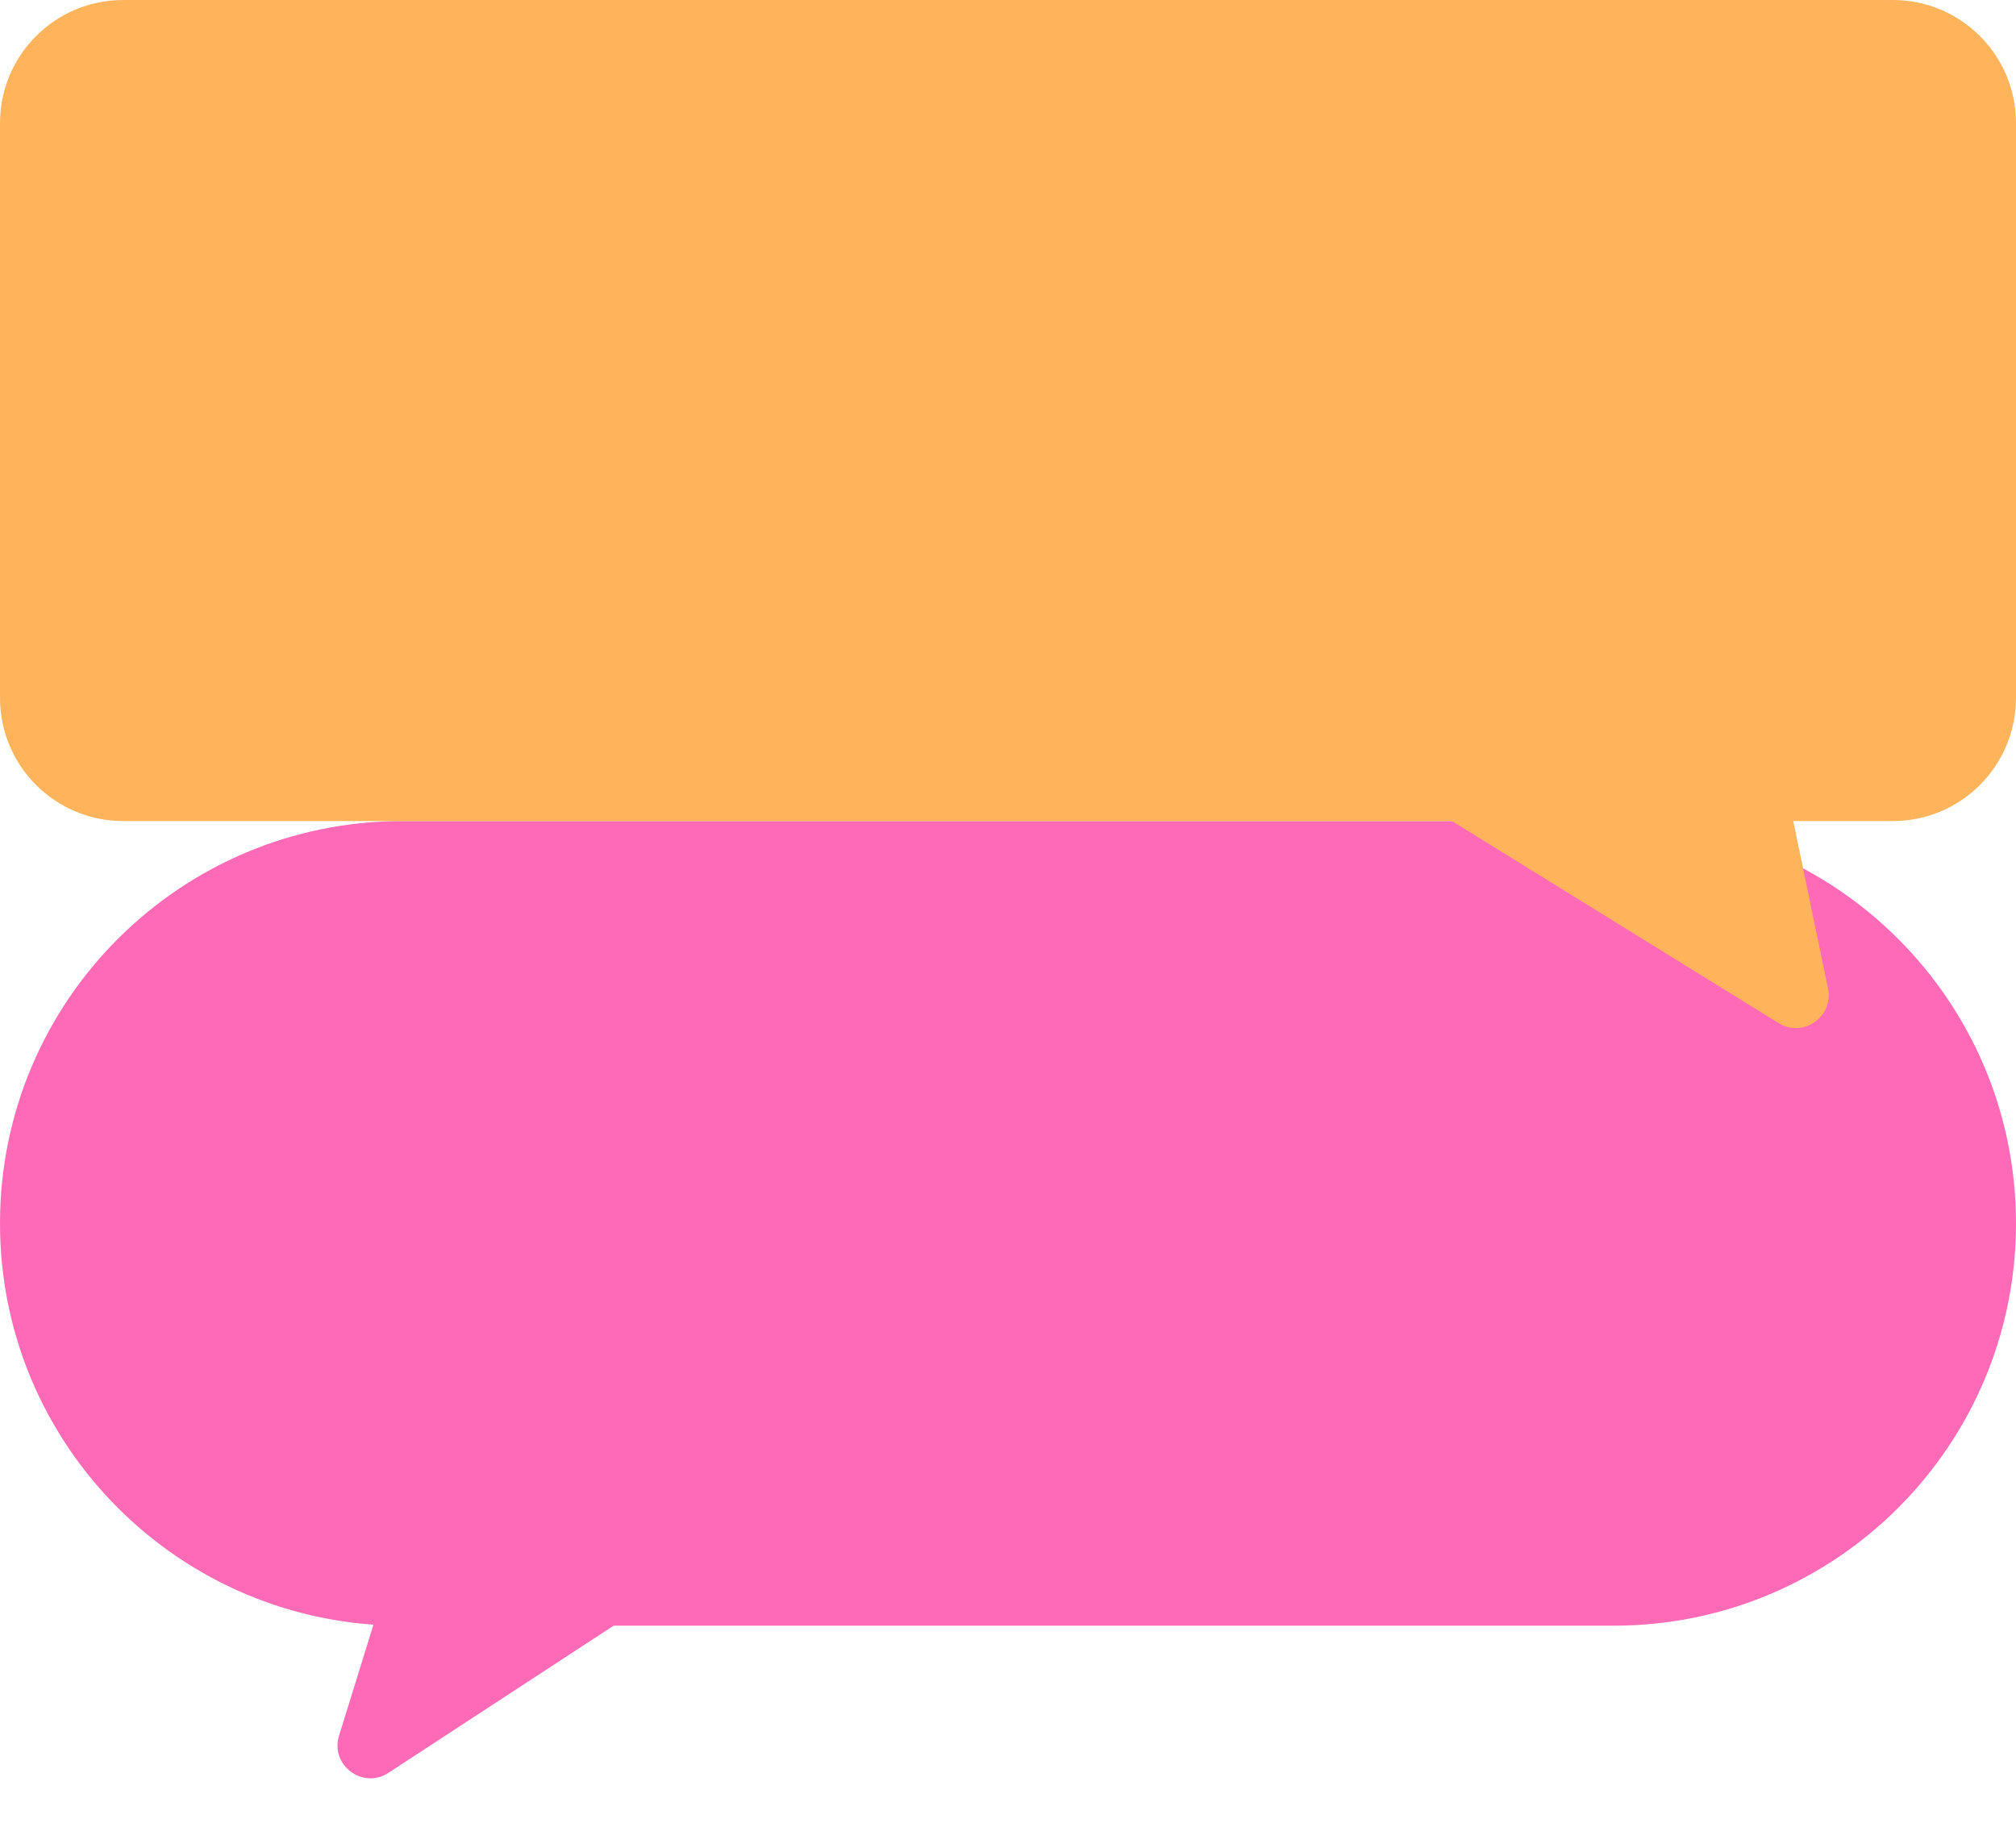
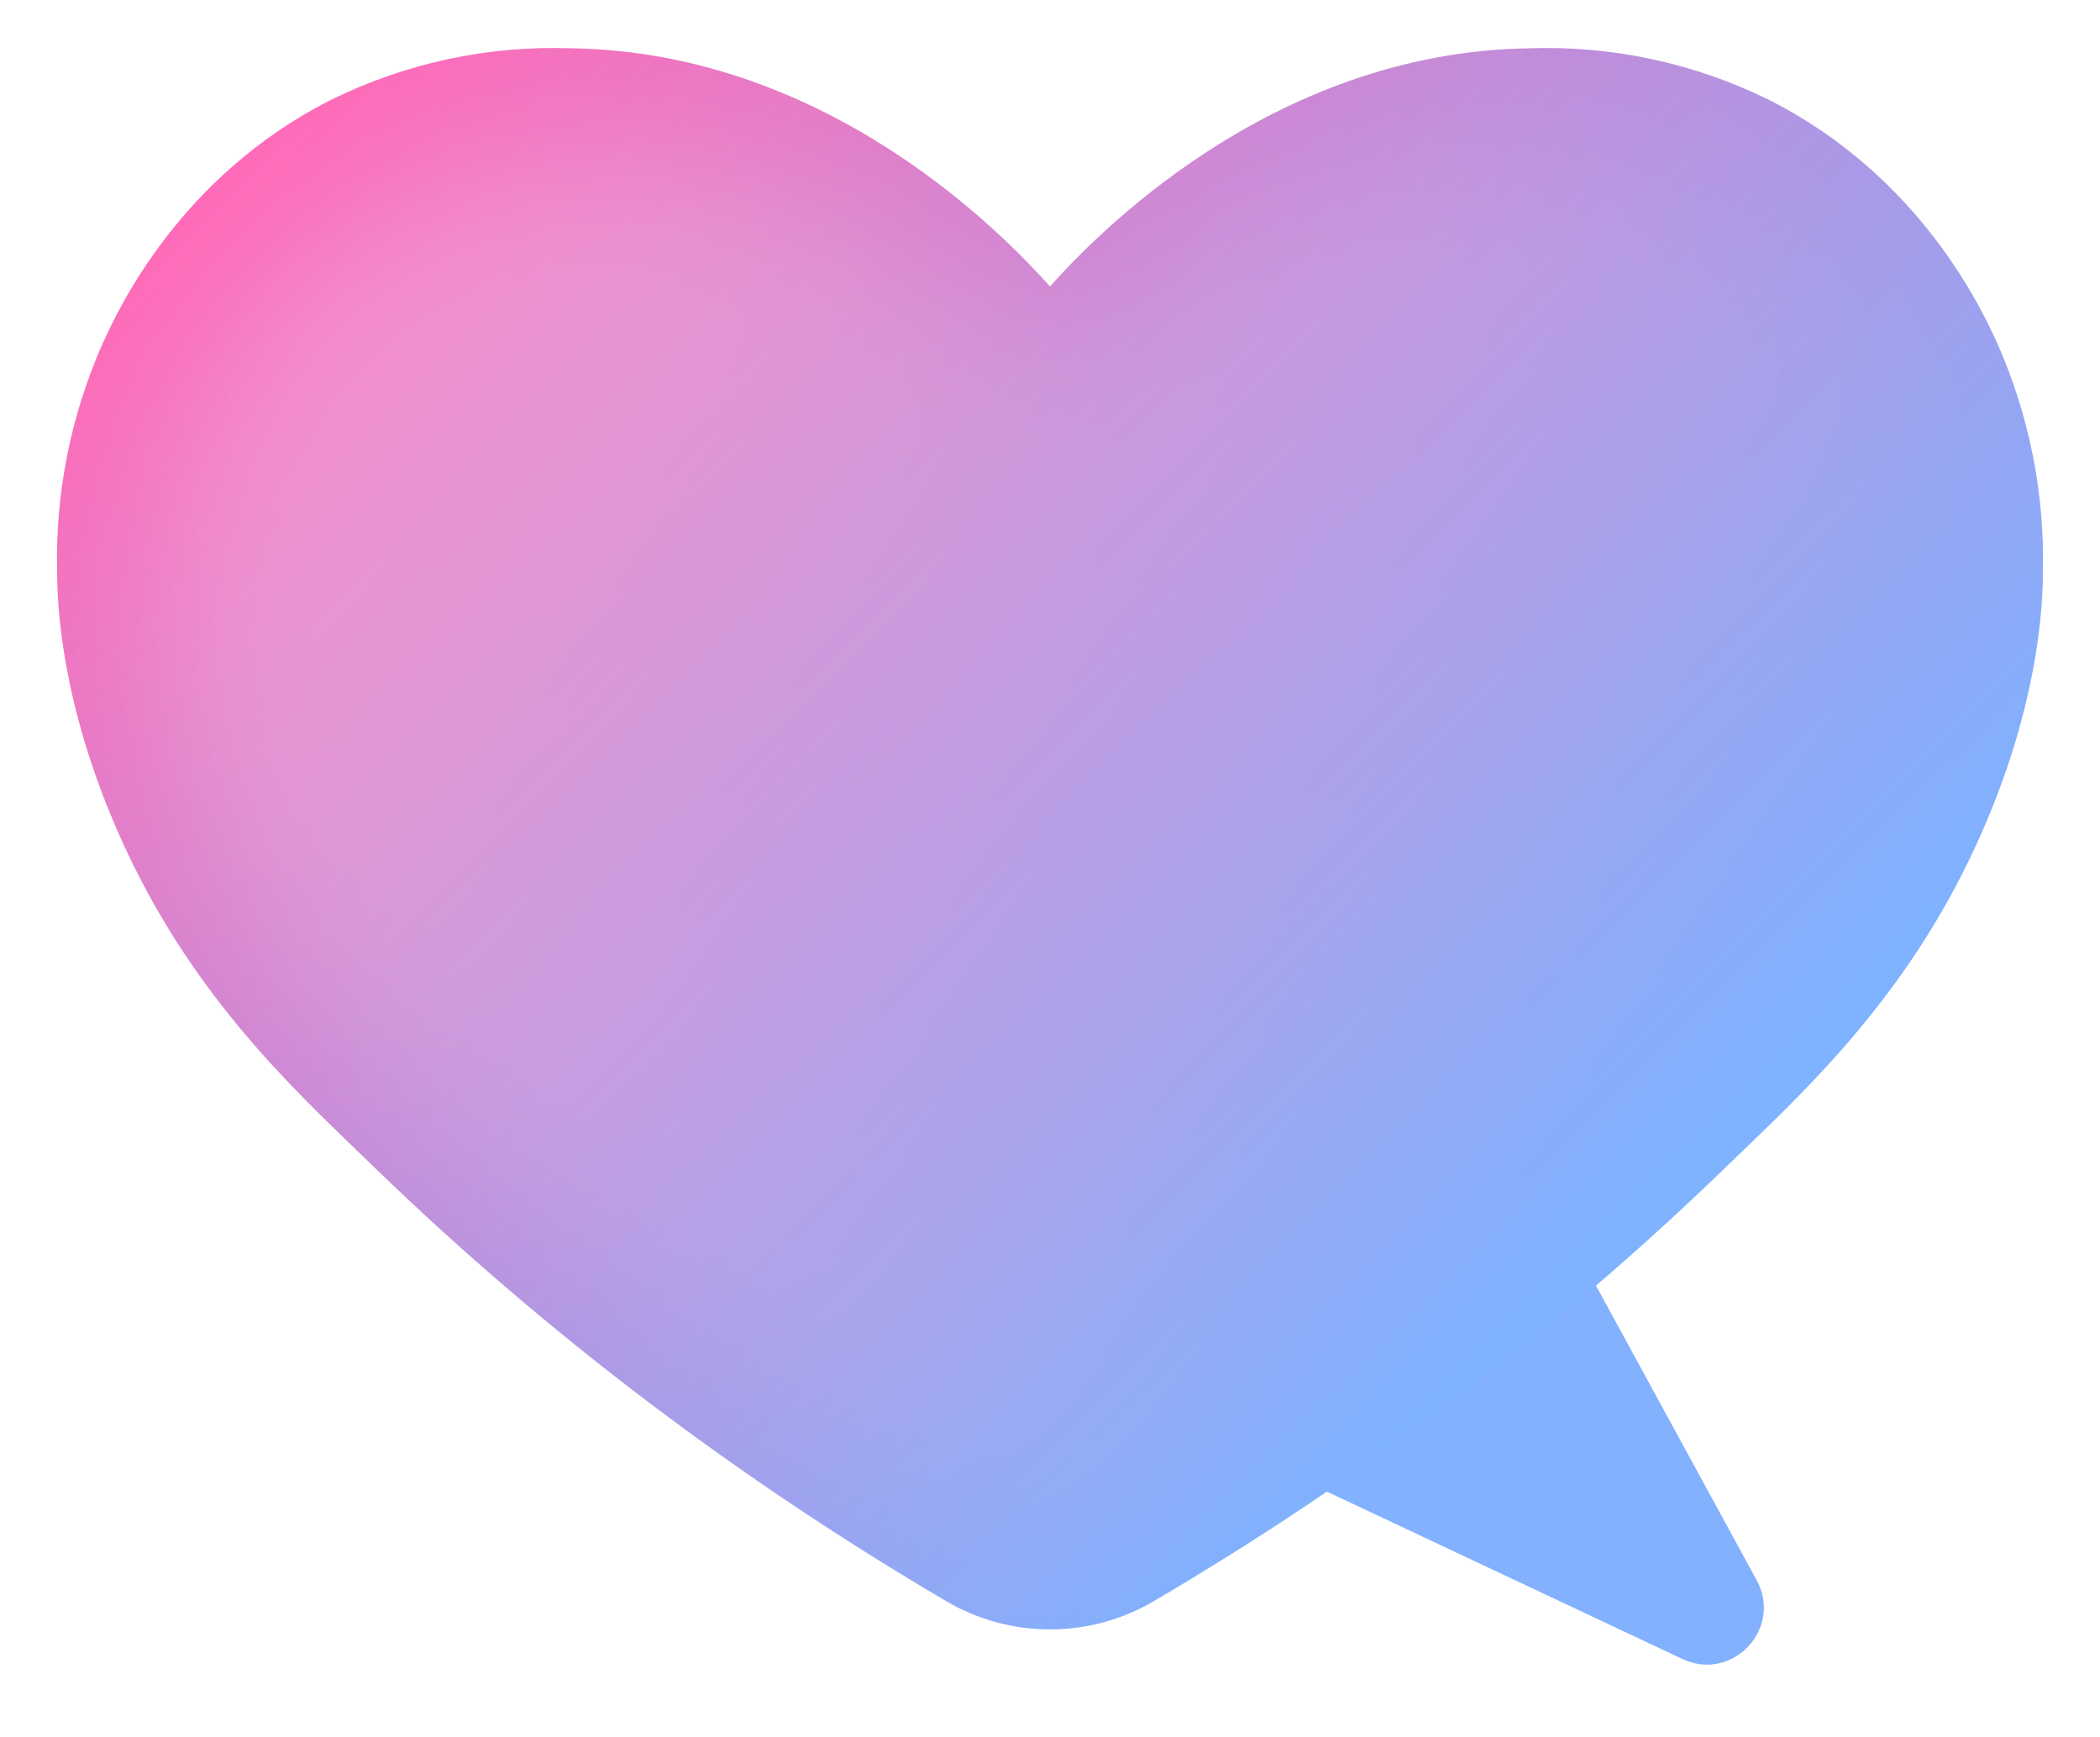
- <svg xmlns="http://www.w3.org/2000/svg" width="491" height="444" viewBox="0 0 491 444" fill="none">
-   <rect y="200" width="491" height="196" rx="98" fill="#FF6AB7" />
-   <path d="M94.596 431.846C88.322 435.947 80.359 429.94 82.578 422.78L91.5 394H152.5L94.596 431.846Z" fill="#FF6AB7" />
-   <rect width="491" height="200" rx="30" fill="#FFB45C" />
-   <path d="M445.218 240.783C446.646 247.66 439.151 252.908 433.177 249.212L352 199H436.544L445.218 240.783Z" fill="#FFB45C" />
+ <svg xmlns="http://www.w3.org/2000/svg" width="295" height="244" viewBox="0 0 295 244" fill="none">
+   <path d="M246.771 221.997C250.476 228.79 243.34 236.362 236.34 233.066L147 191L219.5 172L246.771 221.997Z" fill="#83B1FE" />
+   <path d="M14.389 48.326C16.657 43.285 25.356 24.711 46.459 14.05C56.941 8.868 68.556 6.371 80.253 6.786C116.797 7.302 141.713 33.771 147.5 40.244C153.278 33.771 178.204 7.346 214.748 6.786C226.444 6.371 238.059 8.868 248.542 14.05C269.645 24.72 278.343 43.285 280.612 48.326C285.065 58.402 287.239 69.33 286.979 80.335C286.979 84.212 286.649 100.029 276.646 120.737C266.421 141.916 251.962 154.702 242.094 164.305C217.969 187.635 191.02 207.943 162.065 224.948C153.073 230.228 141.927 230.228 132.936 224.948C103.981 207.943 77.032 187.635 52.907 164.305C43.083 154.72 28.58 141.934 18.345 120.737C8.352 100.029 8.03 84.212 8.022 80.335C7.757 69.329 9.931 58.401 14.389 48.326Z" fill="url(#paint0_linear_6_131)" />
+   <g filter="url(#filter0_f_6_131)">
+     <path d="M268.286 58.183C266.227 53.669 258.334 37.039 239.185 27.494C229.674 22.854 219.134 20.618 208.521 20.99C175.36 21.451 152.751 45.151 147.5 50.946C142.257 45.151 119.639 21.491 86.478 20.99C75.865 20.618 65.326 22.854 55.814 27.494C36.665 37.047 28.772 53.669 26.713 58.183C22.672 67.204 20.7 76.988 20.936 86.842C20.936 90.313 21.235 104.475 30.311 123.016C39.59 141.979 52.71 153.426 61.665 162.024C83.556 182.913 108.01 201.095 134.284 216.321C142.443 221.048 152.557 221.048 160.716 216.321C186.99 201.095 211.443 182.913 233.334 162.024C242.249 153.442 255.409 141.994 264.696 123.016C273.764 104.475 274.056 90.313 274.064 86.842C274.304 76.988 272.331 67.203 268.286 58.183Z" fill="url(#paint1_linear_6_131)" fill-opacity="0.2" />
+   </g>
+   <defs>
+     <filter id="filter0_f_6_131" x="0.917" y="0.95" width="293.167" height="238.917" filterUnits="userSpaceOnUse" color-interpolation-filters="sRGB">
+       <feFlood flood-opacity="0" result="BackgroundImageFix" />
+       <feBlend mode="normal" in="SourceGraphic" in2="BackgroundImageFix" result="shape" />
+       <feGaussianBlur stdDeviation="10" result="effect1_foregroundBlur_6_131" />
+     </filter>
+     <linearGradient id="paint0_linear_6_131" x1="32.542" y1="24.179" x2="203.432" y2="196.862" gradientUnits="userSpaceOnUse">
+       <stop stop-color="#FF6AB7" />
+       <stop offset="0.589" stop-color="#B394E1" />
+       <stop offset="1" stop-color="#7FB2FF" />
+     </linearGradient>
+     <linearGradient id="paint1_linear_6_131" x1="67.417" y1="64.221" x2="217.125" y2="165.878" gradientUnits="userSpaceOnUse">
+       <stop stop-color="white" />
+       <stop offset="1" stop-color="white" stop-opacity="0" />
+     </linearGradient>
+   </defs>
</svg>
